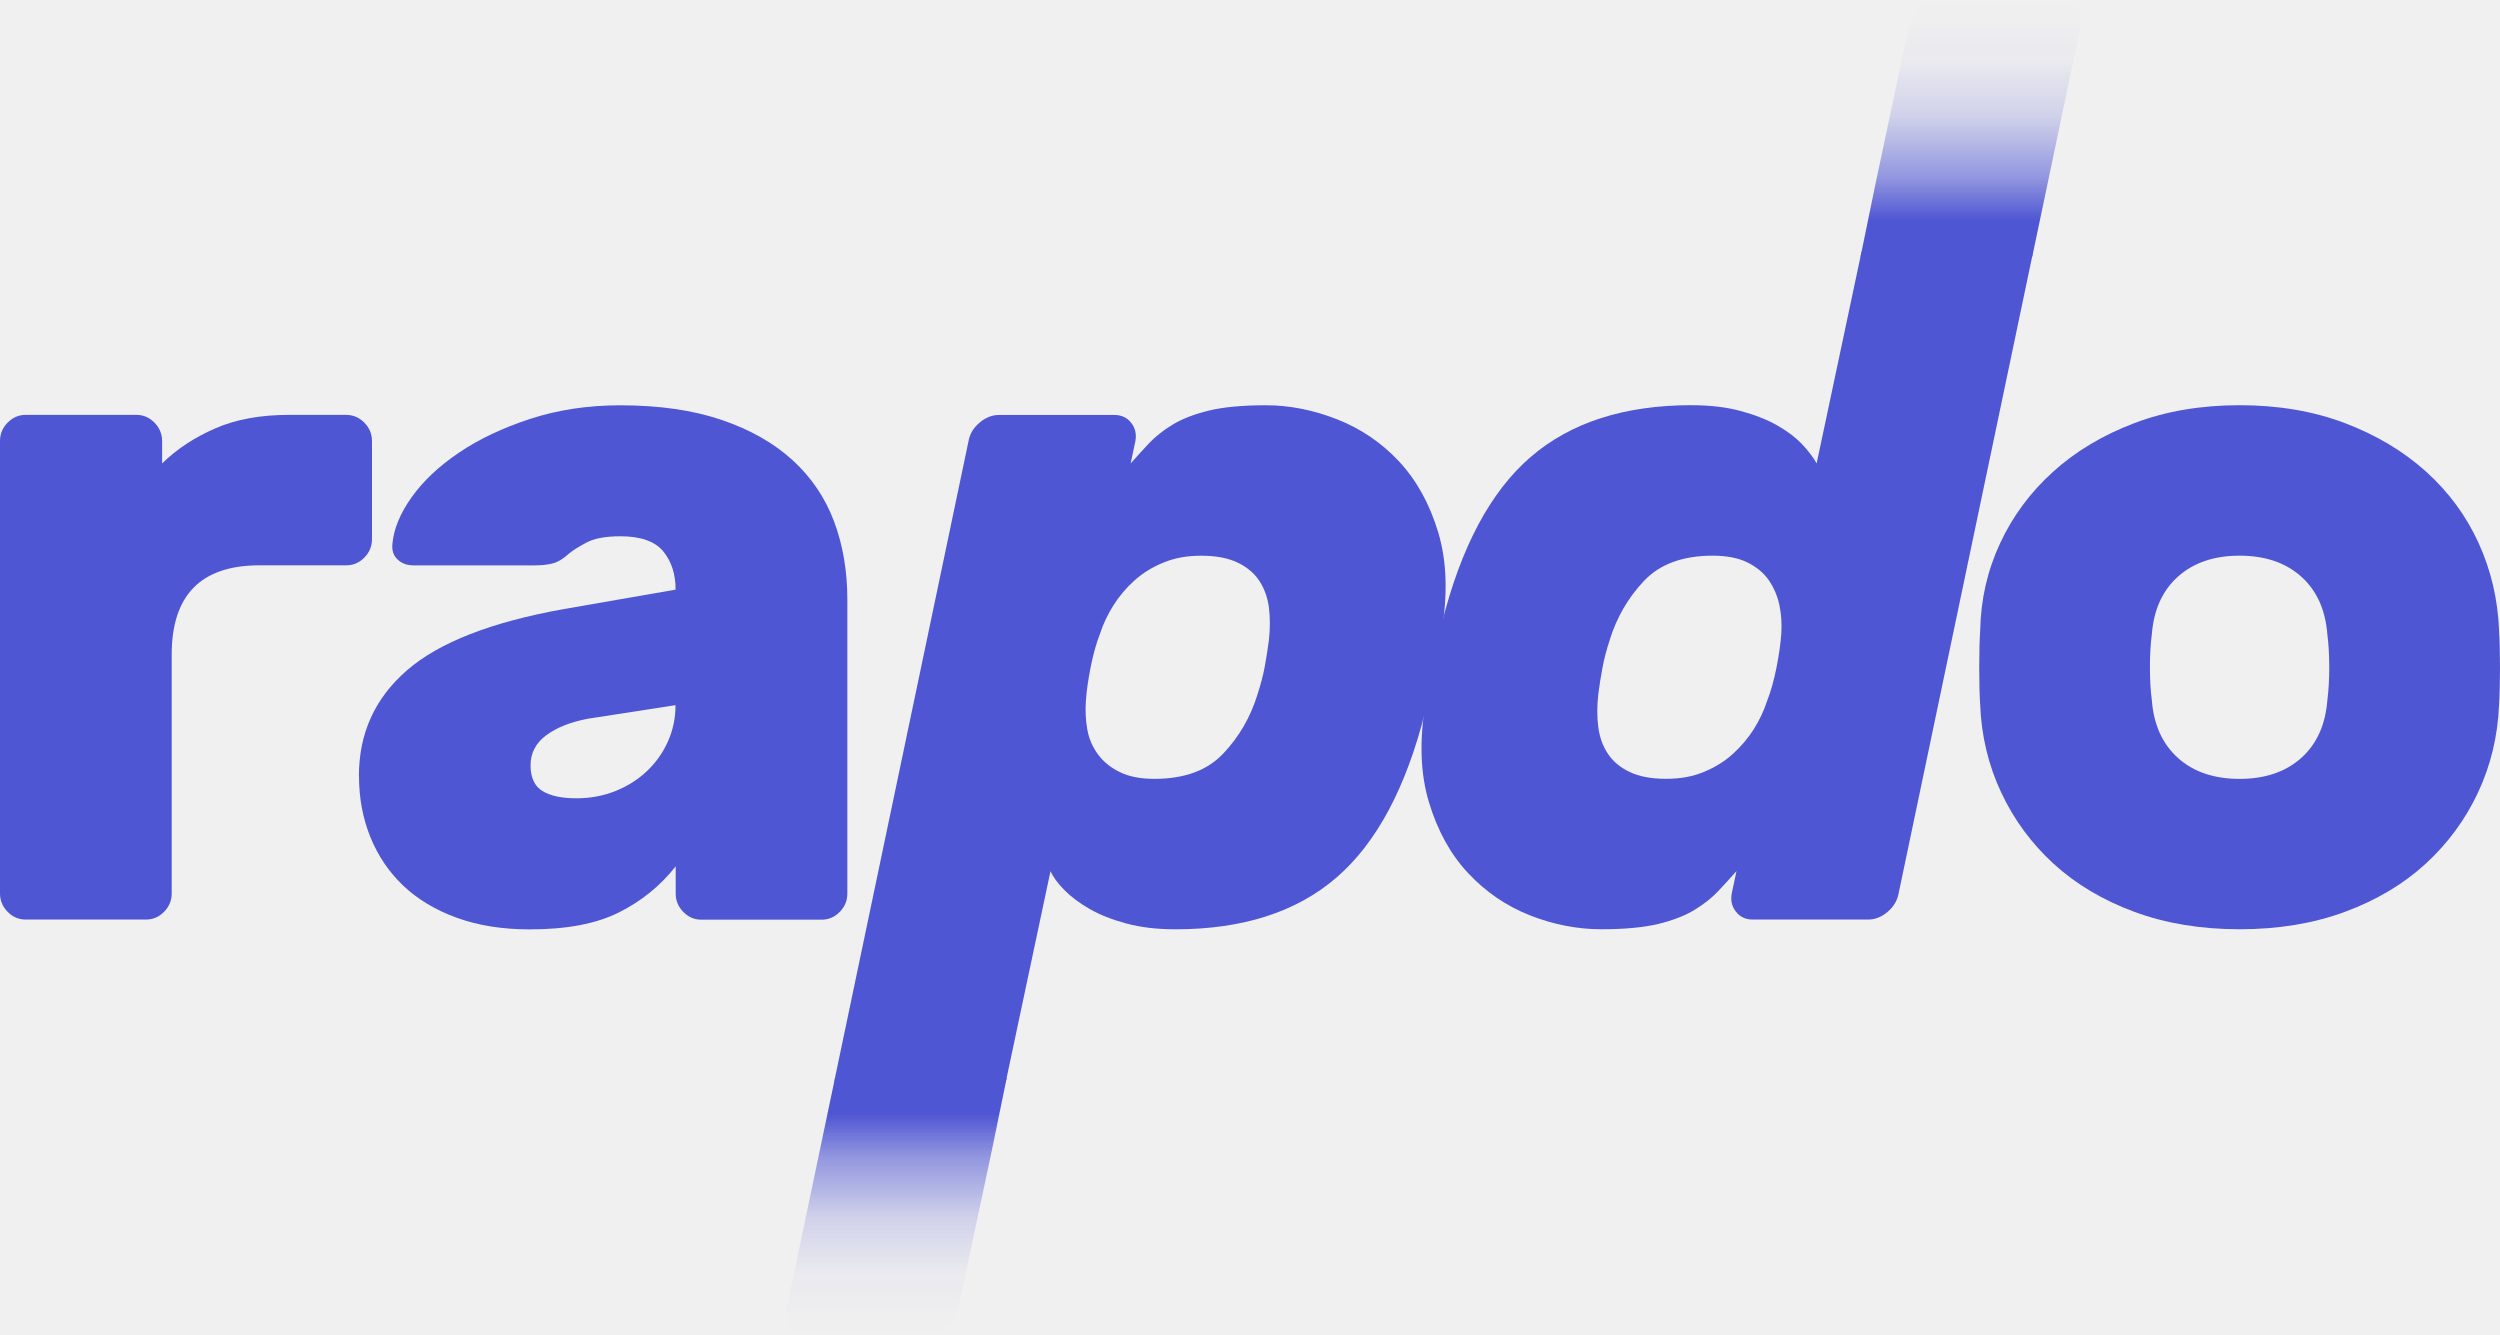
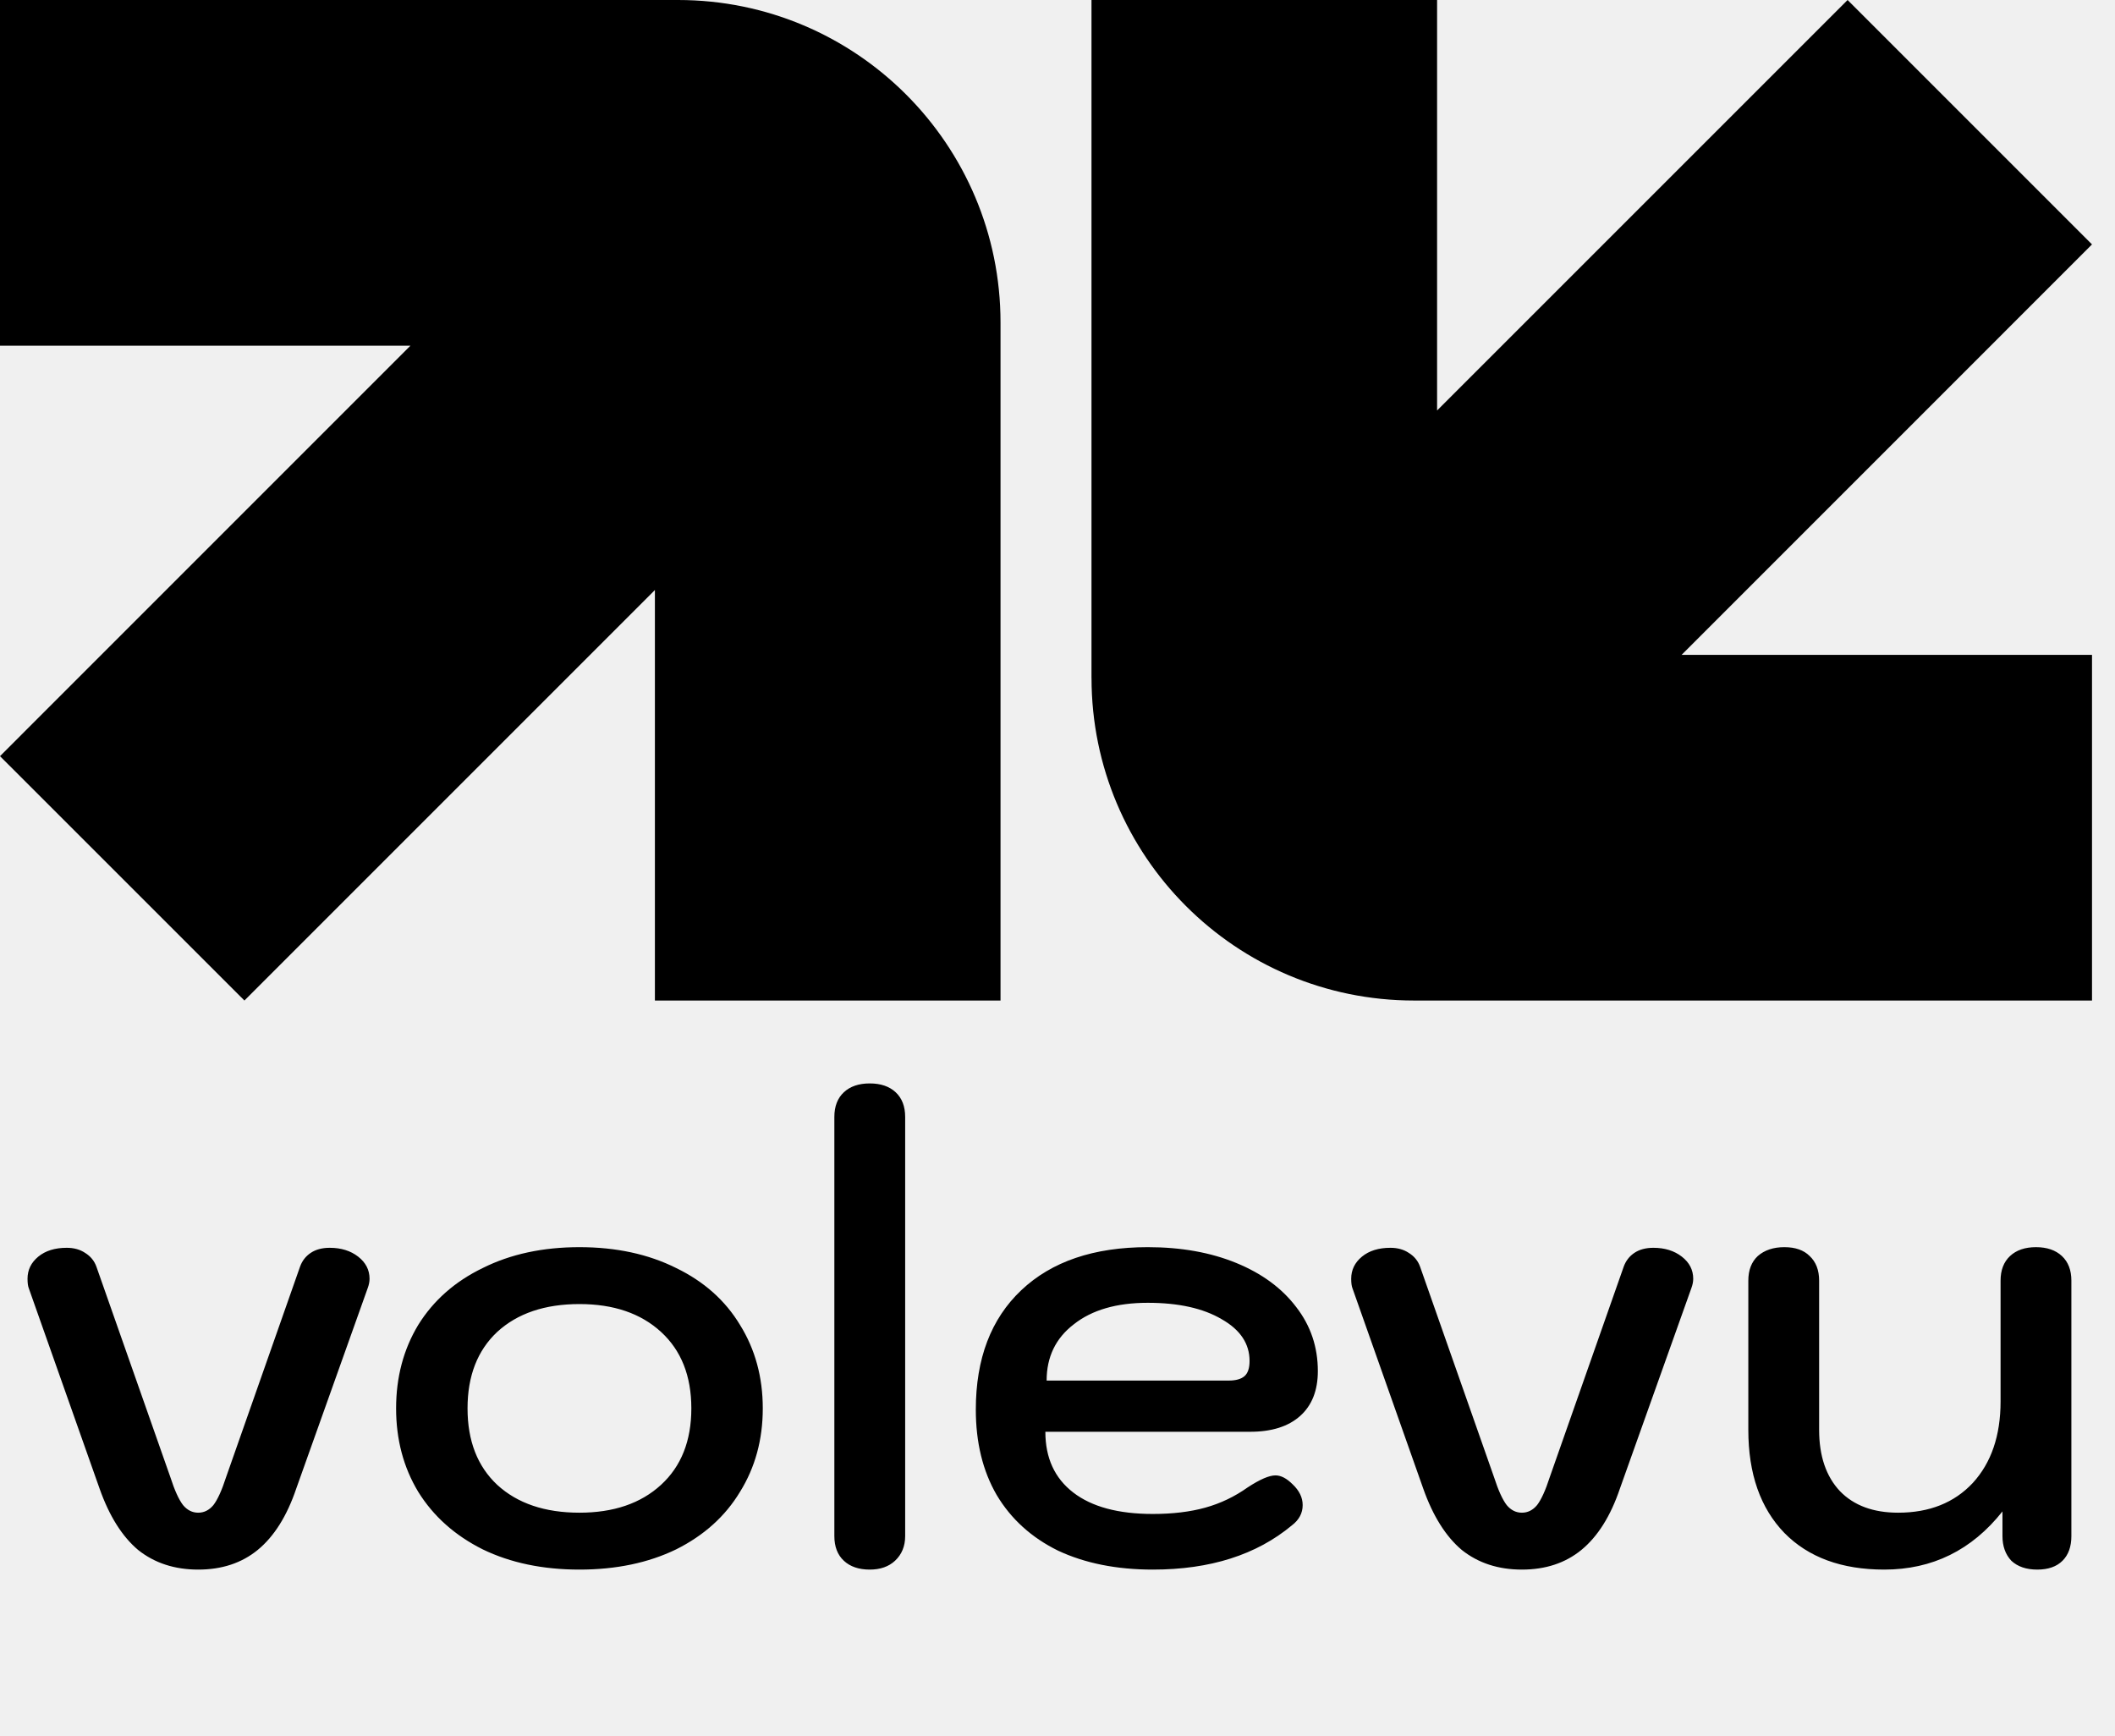
- <svg xmlns="http://www.w3.org/2000/svg" width="281" height="150" viewBox="0 0 281 150" fill="none">
-   <g clip-path="url(#clip0_1450_62)">
-     <path d="M38.919 46.636C39.703 46.636 40.385 46.929 40.955 47.508C41.525 48.093 41.812 48.782 41.812 49.58V60.599C41.812 61.402 41.525 62.091 40.955 62.671C40.38 63.255 39.703 63.543 38.919 63.543H29.162C22.587 63.543 19.299 66.889 19.299 73.58V100.415C19.299 101.218 19.011 101.907 18.441 102.487C17.867 103.071 17.19 103.359 16.405 103.359H2.893C2.104 103.359 1.427 103.071 0.857 102.487C0.283 101.907 0 101.213 0 100.415V49.575C0 48.777 0.283 48.084 0.857 47.504C1.427 46.924 2.109 46.631 2.893 46.631H15.329C16.113 46.631 16.795 46.924 17.365 47.504C17.935 48.088 18.222 48.777 18.222 49.575V52.083C19.864 50.482 21.851 49.174 24.174 48.158C26.498 47.142 29.265 46.631 32.484 46.631H38.919V46.636Z" fill="#4F56D3" />
-     <path d="M40.341 87.22C40.341 82.422 42.143 78.457 45.758 75.33C49.367 72.202 55.246 69.912 63.395 68.455L75.938 66.274C75.938 64.529 75.47 63.092 74.545 61.967C73.615 60.842 72.007 60.277 69.723 60.277C68.076 60.277 66.81 60.514 65.918 60.985C65.022 61.461 64.365 61.877 63.936 62.239C63.293 62.824 62.684 63.186 62.114 63.33C61.539 63.478 60.862 63.548 60.078 63.548H46.464C45.748 63.548 45.159 63.33 44.696 62.894C44.228 62.458 44.033 61.877 44.106 61.149C44.248 59.479 44.964 57.729 46.25 55.915C47.536 54.096 49.304 52.425 51.554 50.899C53.804 49.372 56.483 48.098 59.596 47.082C62.704 46.066 66.084 45.556 69.728 45.556C74.087 45.556 77.877 46.101 81.091 47.191C84.306 48.282 86.971 49.794 89.08 51.717C91.189 53.645 92.743 55.935 93.741 58.591C94.74 61.248 95.242 64.172 95.242 67.374V100.43C95.242 101.233 94.954 101.921 94.384 102.501C93.81 103.086 93.132 103.374 92.348 103.374H78.841C78.052 103.374 77.375 103.086 76.805 102.501C76.23 101.921 75.948 101.228 75.948 100.43V97.376C74.233 99.557 72.105 101.287 69.567 102.556C67.029 103.83 63.688 104.464 59.542 104.464C56.469 104.464 53.736 104.028 51.34 103.156C48.943 102.283 46.946 101.084 45.334 99.557C43.727 98.031 42.494 96.212 41.637 94.105C40.78 91.999 40.351 89.704 40.351 87.23L40.341 87.22ZM64.784 89.728C66.357 89.728 67.818 89.456 69.177 88.911C70.536 88.365 71.715 87.622 72.713 86.675C73.712 85.728 74.501 84.623 75.071 83.349C75.641 82.08 75.928 80.712 75.928 79.26L66.065 80.787C64.136 81.154 62.582 81.768 61.403 82.641C60.224 83.513 59.635 84.643 59.635 86.021C59.635 87.399 60.078 88.365 60.974 88.911C61.866 89.456 63.137 89.728 64.779 89.728H64.784Z" fill="#4F56D3" />
-     <path d="M132.12 104.454C130.045 104.454 128.208 104.236 126.596 103.8C124.988 103.364 123.61 102.819 122.47 102.164C121.326 101.51 120.381 100.801 119.63 100.038C118.88 99.275 118.359 98.566 118.077 97.912L113.147 121.148C113.001 121.946 112.592 122.64 111.915 123.22C111.233 123.8 110.502 124.092 109.718 124.092H96.211C95.427 124.092 94.798 123.8 94.336 123.22C93.873 122.635 93.712 121.946 93.853 121.148L108.861 49.585C109.002 48.787 109.411 48.093 110.093 47.514C110.77 46.934 111.506 46.641 112.29 46.641H125.261C126.045 46.641 126.674 46.934 127.137 47.514C127.599 48.098 127.76 48.787 127.619 49.585L127.083 52.093C127.726 51.37 128.403 50.621 129.119 49.858C129.83 49.095 130.726 48.386 131.798 47.731C132.87 47.077 134.229 46.552 135.87 46.15C137.512 45.754 139.66 45.551 142.305 45.551C144.95 45.551 147.609 46.081 150.293 47.132C152.972 48.188 155.295 49.769 157.263 51.875C159.226 53.987 160.693 56.639 161.657 59.84C162.621 63.042 162.748 66.784 162.032 71.077C161.959 71.662 161.852 72.331 161.711 73.094C161.564 73.858 161.404 74.66 161.228 75.493C161.048 76.331 160.868 77.149 160.693 77.947C160.512 78.75 160.352 79.404 160.21 79.909C158.067 88.494 154.74 94.73 150.239 98.62C145.739 102.511 139.694 104.454 132.12 104.454ZM141.34 78.056C141.696 76.965 141.964 75.949 142.144 75.002C142.319 74.056 142.48 73.04 142.626 71.949C142.767 70.641 142.767 69.421 142.626 68.296C142.48 67.171 142.124 66.17 141.555 65.297C140.98 64.425 140.161 63.736 139.09 63.226C138.018 62.715 136.659 62.462 135.018 62.462C133.376 62.462 132.032 62.72 130.785 63.226C129.533 63.736 128.442 64.41 127.517 65.243C126.586 66.081 125.802 67.008 125.159 68.024C124.516 69.045 124.014 70.096 123.659 71.186C123.23 72.276 122.87 73.55 122.587 75.002C122.3 76.46 122.119 77.729 122.051 78.819C121.978 79.909 122.032 80.965 122.212 81.981C122.387 83.002 122.782 83.929 123.391 84.762C124 85.6 124.818 86.274 125.856 86.779C126.893 87.29 128.194 87.543 129.767 87.543C133.128 87.543 135.7 86.596 137.487 84.707C139.275 82.819 140.561 80.598 141.345 78.051L141.34 78.056Z" fill="#4F56D3" />
-     <path d="M190.152 45.546C192.222 45.546 194.063 45.764 195.671 46.2C197.278 46.636 198.657 47.181 199.796 47.836C200.941 48.49 201.867 49.199 202.583 49.962C203.294 50.725 203.834 51.434 204.19 52.088L209.119 28.852C209.261 28.054 209.67 27.36 210.352 26.78C211.029 26.2 211.764 25.908 212.549 25.908H226.056C226.84 25.908 227.468 26.2 227.931 26.78C228.394 27.365 228.555 28.054 228.413 28.852L213.406 100.415C213.26 101.218 212.851 101.907 212.174 102.487C211.492 103.071 210.761 103.359 209.977 103.359H197.005C196.216 103.359 195.593 103.071 195.13 102.487C194.662 101.907 194.502 101.213 194.648 100.415L195.184 97.907C194.541 98.635 193.859 99.379 193.148 100.142C192.432 100.905 191.54 101.614 190.469 102.268C189.397 102.923 188.038 103.448 186.397 103.85C184.75 104.246 182.607 104.449 179.962 104.449C177.317 104.449 174.565 103.919 171.92 102.868C169.275 101.812 166.971 100.231 165.003 98.125C163.035 96.018 161.574 93.362 160.61 90.16C159.645 86.958 159.519 83.216 160.235 78.923C160.303 78.418 160.41 77.758 160.556 76.96C160.697 76.162 160.858 75.344 161.038 74.507C161.214 73.669 161.394 72.871 161.574 72.108C161.75 71.344 161.91 70.671 162.056 70.091C164.2 61.511 167.522 55.27 172.027 51.38C176.528 47.489 182.568 45.541 190.147 45.541L190.152 45.546ZM180.931 71.944C180.571 73.035 180.303 74.056 180.128 74.998C179.947 75.944 179.787 76.96 179.645 78.051C179.499 79.359 179.499 80.579 179.645 81.704C179.787 82.834 180.142 83.83 180.717 84.702C181.287 85.575 182.11 86.269 183.182 86.774C184.253 87.285 185.612 87.538 187.254 87.538C188.895 87.538 190.24 87.285 191.487 86.774C192.738 86.264 193.825 85.595 194.755 84.757C195.685 83.919 196.47 82.992 197.113 81.976C197.756 80.96 198.257 79.904 198.613 78.814C199.041 77.724 199.397 76.45 199.684 74.998C199.967 73.545 200.147 72.271 200.22 71.181C200.288 70.091 200.22 69.035 200.006 68.019C199.792 67.003 199.397 66.076 198.827 65.238C198.252 64.4 197.449 63.731 196.416 63.221C195.379 62.71 194.073 62.458 192.505 62.458C189.144 62.458 186.572 63.404 184.784 65.293C182.997 67.186 181.711 69.402 180.926 71.949L180.931 71.944Z" fill="#4F56D3" />
-     <path d="M280.893 70.854C280.961 71.944 281 73.347 281 75.052C281 76.757 280.961 78.16 280.893 79.25C280.747 82.74 279.962 86.016 278.535 89.069C277.103 92.122 275.14 94.799 272.641 97.089C270.138 99.379 267.123 101.178 263.581 102.487C260.045 103.795 256.095 104.449 251.735 104.449C247.376 104.449 243.425 103.795 239.889 102.487C236.353 101.178 233.333 99.379 230.829 97.089C228.326 94.799 226.363 92.127 224.931 89.069C223.498 86.016 222.714 82.74 222.573 79.25C222.5 78.16 222.466 76.762 222.466 75.052C222.466 73.342 222.5 71.944 222.573 70.854C222.641 67.364 223.396 64.088 224.823 61.035C226.251 57.982 228.238 55.305 230.776 53.015C233.313 50.725 236.353 48.906 239.889 47.563C243.425 46.22 247.376 45.546 251.735 45.546C256.095 45.546 260.045 46.22 263.581 47.563C267.118 48.911 270.157 50.725 272.695 53.015C275.233 55.305 277.196 57.977 278.594 61.035C279.987 64.088 280.756 67.364 280.898 70.854H280.893ZM241.867 78.71C242.081 81.476 243.065 83.637 244.814 85.203C246.562 86.769 248.871 87.547 251.73 87.547C254.59 87.547 256.894 86.764 258.647 85.203C260.396 83.642 261.38 81.476 261.594 78.71C261.735 77.62 261.808 76.385 261.808 75.002C261.808 73.62 261.735 72.385 261.594 71.295C261.38 68.529 260.396 66.368 258.647 64.802C256.894 63.241 254.59 62.458 251.73 62.458C248.871 62.458 246.567 63.241 244.814 64.802C243.06 66.368 242.081 68.529 241.867 71.295C241.721 72.385 241.652 73.625 241.652 75.002C241.652 76.38 241.721 77.62 241.867 78.71Z" fill="#4F56D3" />
-     <path d="M93.849 121.148H113.157L111.472 129.361L107.716 147.056C107.57 147.854 107.161 148.548 106.484 149.128C105.802 149.708 105.071 150 104.287 150H90.78C89.996 150 89.367 149.708 88.904 149.128C88.442 148.543 88.281 147.854 88.422 147.056L93.483 122.927L93.858 121.148H93.849Z" fill="url(#paint0_linear_1450_62)" />
-     <path d="M228.433 28.852H209.124L210.81 20.639L214.565 2.944C214.711 2.146 215.12 1.452 215.798 0.872C216.479 0.292 217.21 0 217.994 0H231.501C232.286 0 232.914 0.292 233.377 0.872C233.84 1.457 234 2.146 233.859 2.944L228.798 27.073L228.423 28.852H228.433Z" fill="url(#paint1_linear_1450_62)" />
-   </g>
-   <defs>
-     <linearGradient id="paint0_linear_1450_62" x1="100.76" y1="121.148" x2="100.76" y2="150" gradientUnits="userSpaceOnUse">
-       <stop offset="0.14" stop-color="#4F56D3" />
-       <stop offset="0.31" stop-color="#4F56D3" stop-opacity="0.578" />
-       <stop offset="0.55" stop-color="#4F56D3" stop-opacity="0.194" />
-       <stop offset="0.76" stop-color="#4F56D3" stop-opacity="0.04" />
-       <stop offset="0.91" stop-color="#4F56D3" stop-opacity="0.01" />
-       <stop offset="1" stop-color="#4F56D3" stop-opacity="0" />
-     </linearGradient>
-     <linearGradient id="paint1_linear_1450_62" x1="221.521" y1="28.852" x2="221.521" y2="0" gradientUnits="userSpaceOnUse">
-       <stop offset="0.14" stop-color="#4F56D3" />
-       <stop offset="0.31" stop-color="#4F56D3" stop-opacity="0.578" />
-       <stop offset="0.55" stop-color="#4F56D3" stop-opacity="0.194" />
-       <stop offset="0.76" stop-color="#4F56D3" stop-opacity="0.04" />
-       <stop offset="0.91" stop-color="#4F56D3" stop-opacity="0.01" />
-       <stop offset="1" stop-color="#4F56D3" stop-opacity="0" />
-     </linearGradient>
-     <clipPath id="clip0_1450_62">
-       <rect width="281" height="150" fill="white" />
-     </clipPath>
-   </defs>
+ <svg xmlns="http://www.w3.org/2000/svg" width="184" height="151" viewBox="0 0 184 151" fill="none">
+   <path d="M87.043 28.06V87.043H56.975V51.332L21.264 87.043L0 65.784L35.708 30.072H0V0H58.984C74.483 0 87.043 12.564 87.043 28.06Z" fill="black" />
+   <path d="M94.957 58.985V0H125.023V35.71L160.737 0L182 21.263L146.294 56.973H182V87.043H123.019C107.524 87.043 94.96 74.484 94.96 58.985H94.957Z" fill="black" />
+   <path d="M17.245 136.55C15.192 136.55 13.45 135.982 12.02 134.845C10.627 133.672 9.508 131.893 8.665 129.51L2.505 112.075C2.432 111.892 2.395 111.617 2.395 111.25C2.395 110.48 2.707 109.838 3.33 109.325C3.953 108.812 4.778 108.555 5.805 108.555C6.428 108.555 6.96 108.702 7.4 108.995C7.877 109.288 8.207 109.692 8.39 110.205L14.825 128.52C15.192 129.657 15.558 130.463 15.925 130.94C16.292 131.38 16.732 131.6 17.245 131.6C17.758 131.6 18.198 131.38 18.565 130.94C18.932 130.463 19.298 129.657 19.665 128.52L26.1 110.205C26.283 109.692 26.595 109.288 27.035 108.995C27.475 108.702 28.025 108.555 28.685 108.555C29.675 108.555 30.5 108.812 31.16 109.325C31.82 109.838 32.15 110.48 32.15 111.25C32.15 111.507 32.095 111.782 31.985 112.075L25.77 129.51C24.963 131.893 23.845 133.672 22.415 134.845C21.022 135.982 19.298 136.55 17.245 136.55ZM50.41 136.55C47.22 136.55 44.415 135.963 41.995 134.79C39.575 133.58 37.705 131.912 36.385 129.785C35.102 127.658 34.46 125.238 34.46 122.525C34.46 119.812 35.102 117.392 36.385 115.265C37.705 113.138 39.575 111.488 41.995 110.315C44.415 109.105 47.22 108.5 50.41 108.5C53.6 108.5 56.405 109.105 58.825 110.315C61.245 111.488 63.097 113.138 64.38 115.265C65.7 117.392 66.36 119.812 66.36 122.525C66.36 125.238 65.7 127.658 64.38 129.785C63.097 131.912 61.245 133.58 58.825 134.79C56.405 135.963 53.6 136.55 50.41 136.55ZM50.41 131.6C53.38 131.6 55.745 130.793 57.505 129.18C59.265 127.567 60.145 125.348 60.145 122.525C60.145 119.702 59.265 117.483 57.505 115.87C55.745 114.257 53.38 113.45 50.41 113.45C47.404 113.45 45.02 114.257 43.26 115.87C41.537 117.483 40.675 119.702 40.675 122.525C40.675 125.348 41.537 127.567 43.26 129.18C45.02 130.793 47.404 131.6 50.41 131.6ZM75.667 136.55C74.713 136.55 73.962 136.293 73.412 135.78C72.862 135.267 72.587 134.552 72.587 133.635V97.17C72.587 96.253 72.862 95.538 73.412 95.025C73.962 94.512 74.713 94.255 75.667 94.255C76.62 94.255 77.372 94.512 77.922 95.025C78.472 95.538 78.747 96.253 78.747 97.17V133.635C78.747 134.515 78.453 135.23 77.867 135.78C77.317 136.293 76.583 136.55 75.667 136.55ZM100.294 136.55C97.14 136.55 94.39 136 92.044 134.9C89.734 133.763 87.955 132.15 86.709 130.06C85.499 127.97 84.894 125.495 84.894 122.635C84.894 118.198 86.214 114.733 88.854 112.24C91.494 109.747 95.16 108.5 99.854 108.5C102.75 108.5 105.317 108.958 107.554 109.875C109.79 110.792 111.532 112.075 112.779 113.725C114.025 115.338 114.649 117.19 114.649 119.28C114.649 120.967 114.135 122.268 113.109 123.185C112.082 124.102 110.634 124.56 108.764 124.56H90.944C90.944 126.833 91.75 128.593 93.364 129.84C94.977 131.087 97.287 131.71 100.294 131.71C102.017 131.71 103.539 131.527 104.859 131.16C106.179 130.793 107.407 130.207 108.544 129.4C109.607 128.703 110.414 128.355 110.964 128.355C111.44 128.355 111.935 128.612 112.449 129.125C113.035 129.675 113.329 130.28 113.329 130.94C113.329 131.637 113.017 132.223 112.394 132.7C109.314 135.267 105.28 136.55 100.294 136.55ZM106.894 120.105C107.517 120.105 107.975 119.977 108.269 119.72C108.562 119.463 108.709 119.023 108.709 118.4C108.709 116.897 107.902 115.687 106.289 114.77C104.675 113.817 102.53 113.34 99.854 113.34C97.14 113.34 94.995 113.963 93.419 115.21C91.842 116.42 91.054 118.052 91.054 120.105H106.894ZM132.401 136.55C130.348 136.55 128.606 135.982 127.176 134.845C125.783 133.672 124.665 131.893 123.821 129.51L117.661 112.075C117.588 111.892 117.551 111.617 117.551 111.25C117.551 110.48 117.863 109.838 118.486 109.325C119.11 108.812 119.935 108.555 120.961 108.555C121.585 108.555 122.116 108.702 122.556 108.995C123.033 109.288 123.363 109.692 123.546 110.205L129.981 128.52C130.348 129.657 130.715 130.463 131.081 130.94C131.448 131.38 131.888 131.6 132.401 131.6C132.915 131.6 133.355 131.38 133.721 130.94C134.088 130.463 134.455 129.657 134.821 128.52L141.256 110.205C141.44 109.692 141.751 109.288 142.191 108.995C142.631 108.702 143.181 108.555 143.841 108.555C144.831 108.555 145.656 108.812 146.316 109.325C146.976 109.838 147.306 110.48 147.306 111.25C147.306 111.507 147.251 111.782 147.141 112.075L140.926 129.51C140.12 131.893 139.001 133.672 137.571 134.845C136.178 135.982 134.455 136.55 132.401 136.55ZM163.925 136.55C160.222 136.55 157.325 135.487 155.235 133.36C153.145 131.197 152.1 128.208 152.1 124.395V111.415C152.1 110.498 152.375 109.783 152.925 109.27C153.512 108.757 154.282 108.5 155.235 108.5C156.189 108.5 156.922 108.757 157.435 109.27C157.985 109.783 158.26 110.498 158.26 111.415V124.395C158.26 126.668 158.865 128.447 160.075 129.73C161.285 130.977 162.972 131.6 165.135 131.6C167.849 131.6 170.012 130.738 171.625 129.015C173.239 127.255 174.045 124.89 174.045 121.92V111.415C174.045 110.498 174.32 109.783 174.87 109.27C175.42 108.757 176.172 108.5 177.125 108.5C178.079 108.5 178.83 108.757 179.38 109.27C179.93 109.783 180.205 110.498 180.205 111.415V133.635C180.205 134.552 179.949 135.267 179.435 135.78C178.922 136.293 178.189 136.55 177.235 136.55C176.282 136.55 175.53 136.293 174.98 135.78C174.467 135.23 174.21 134.515 174.21 133.635V131.49C171.534 134.863 168.105 136.55 163.925 136.55Z" fill="black" />
</svg>
